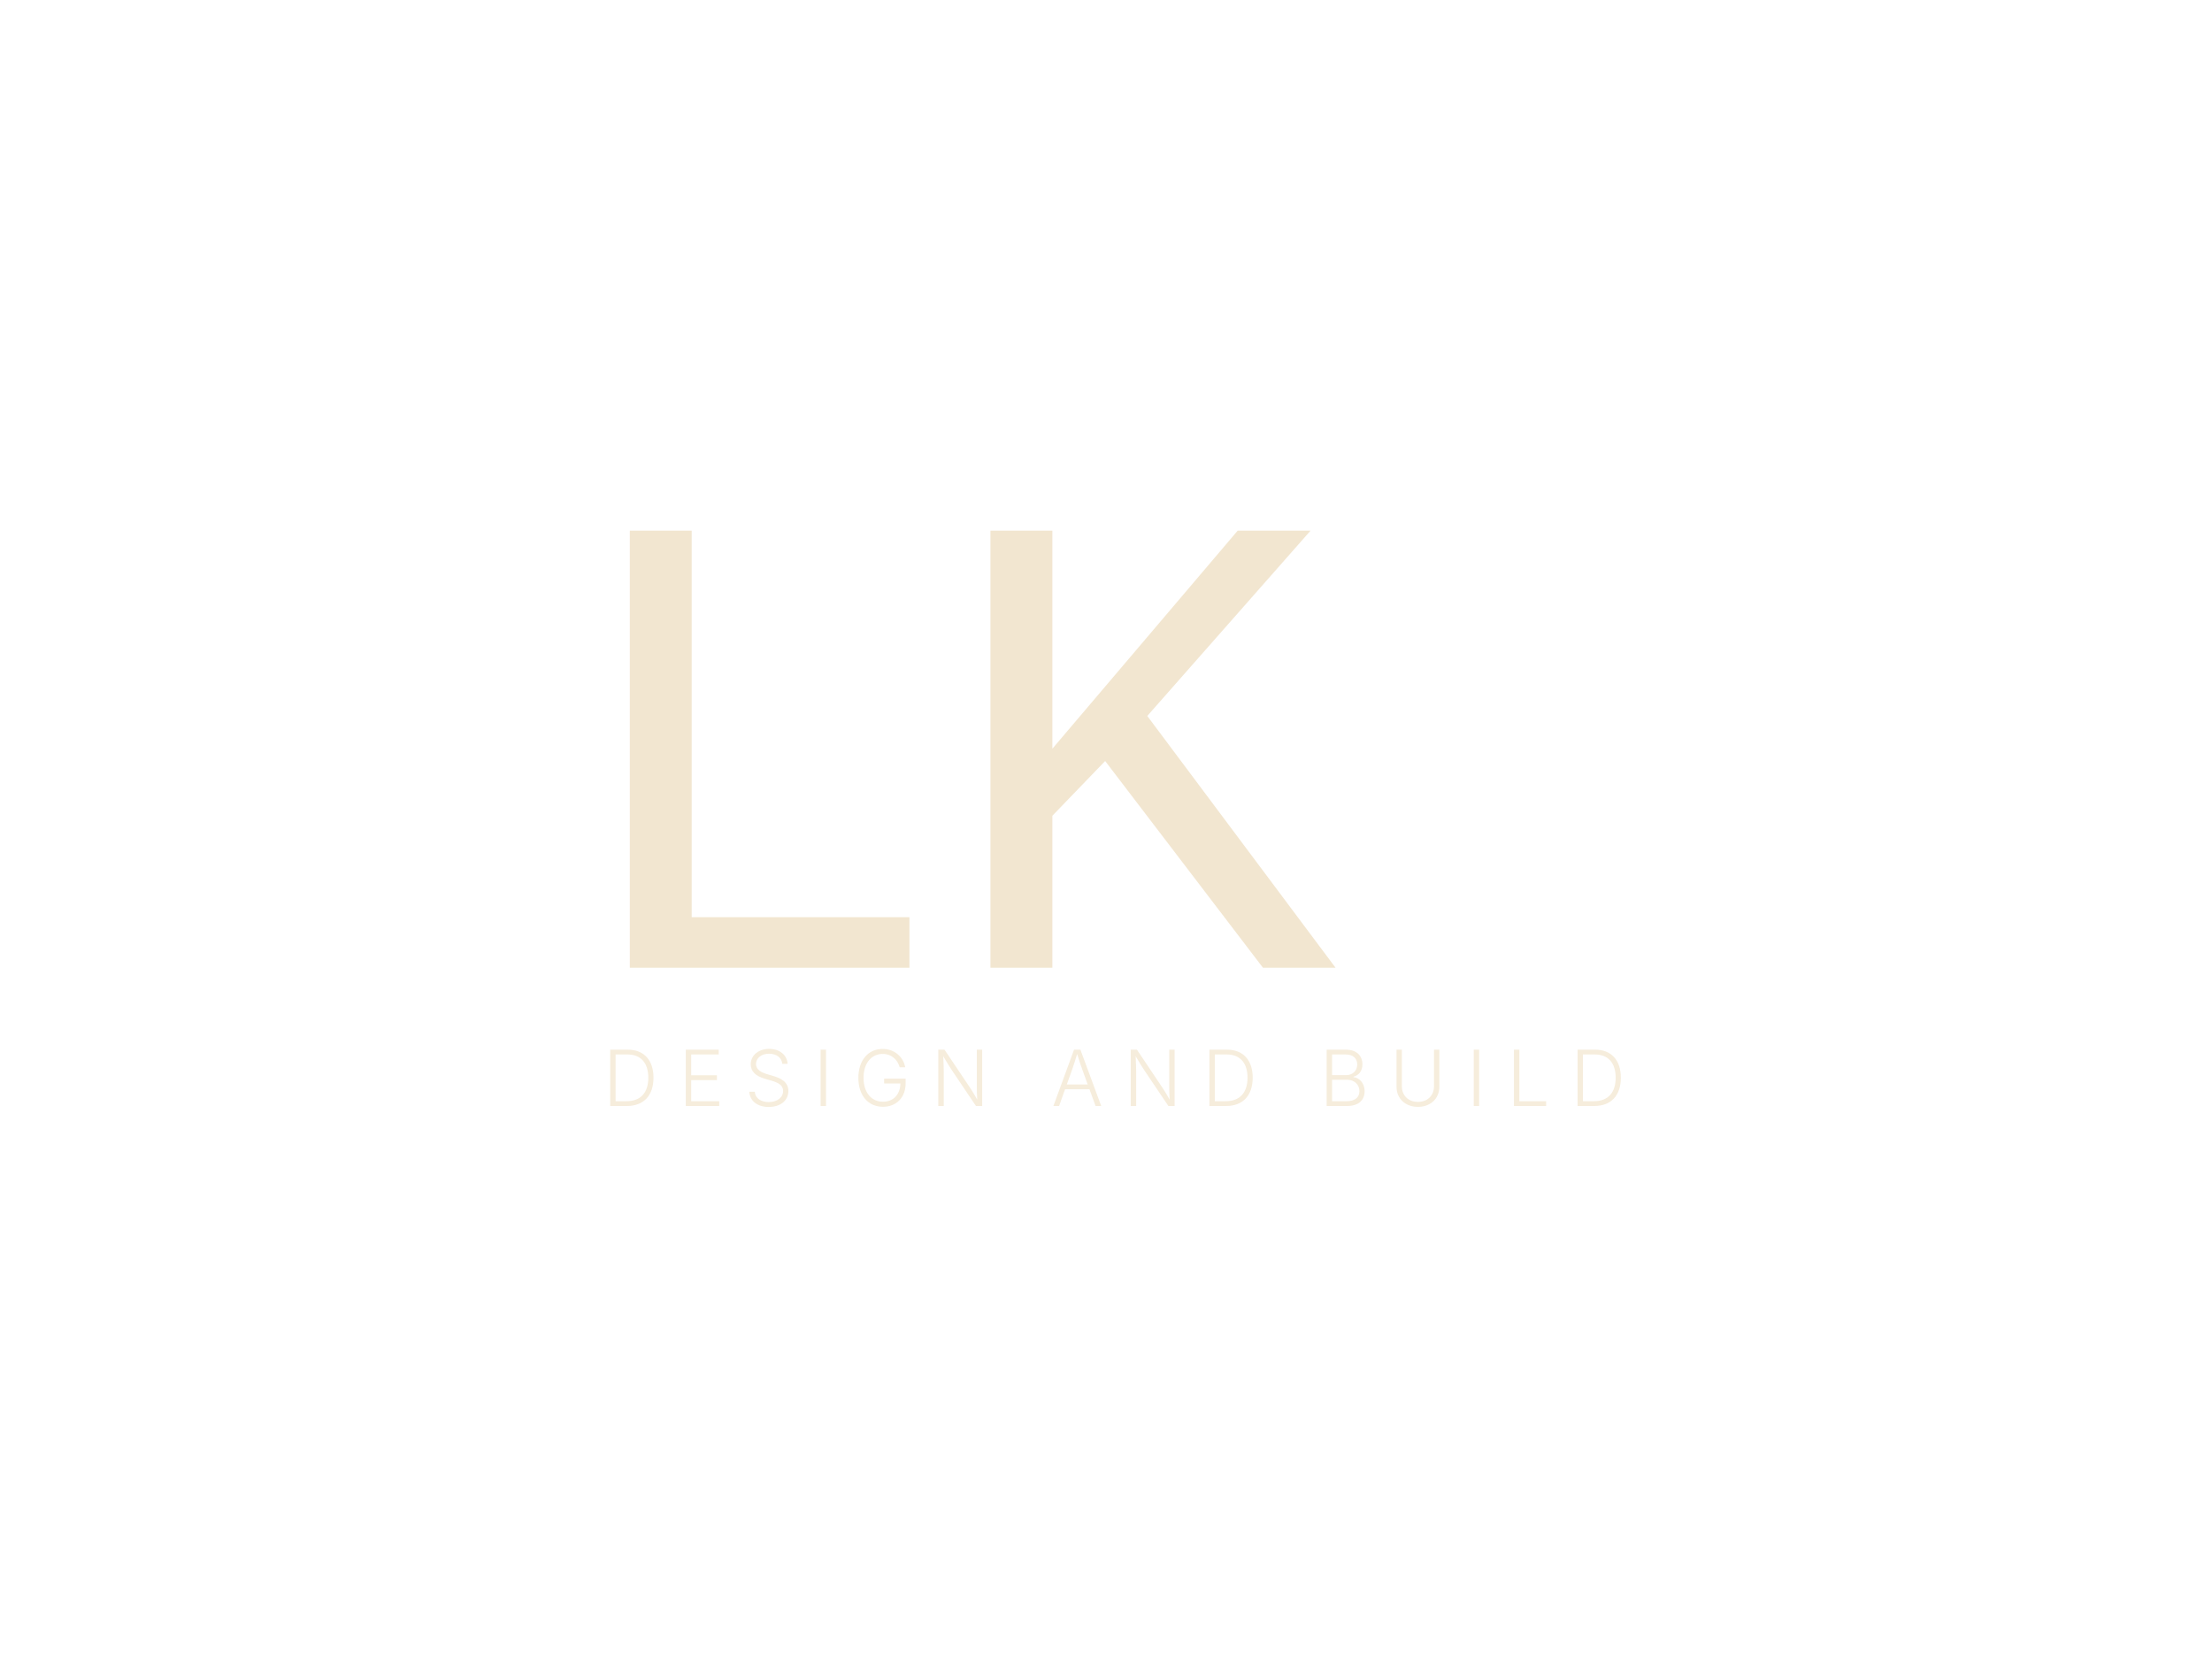
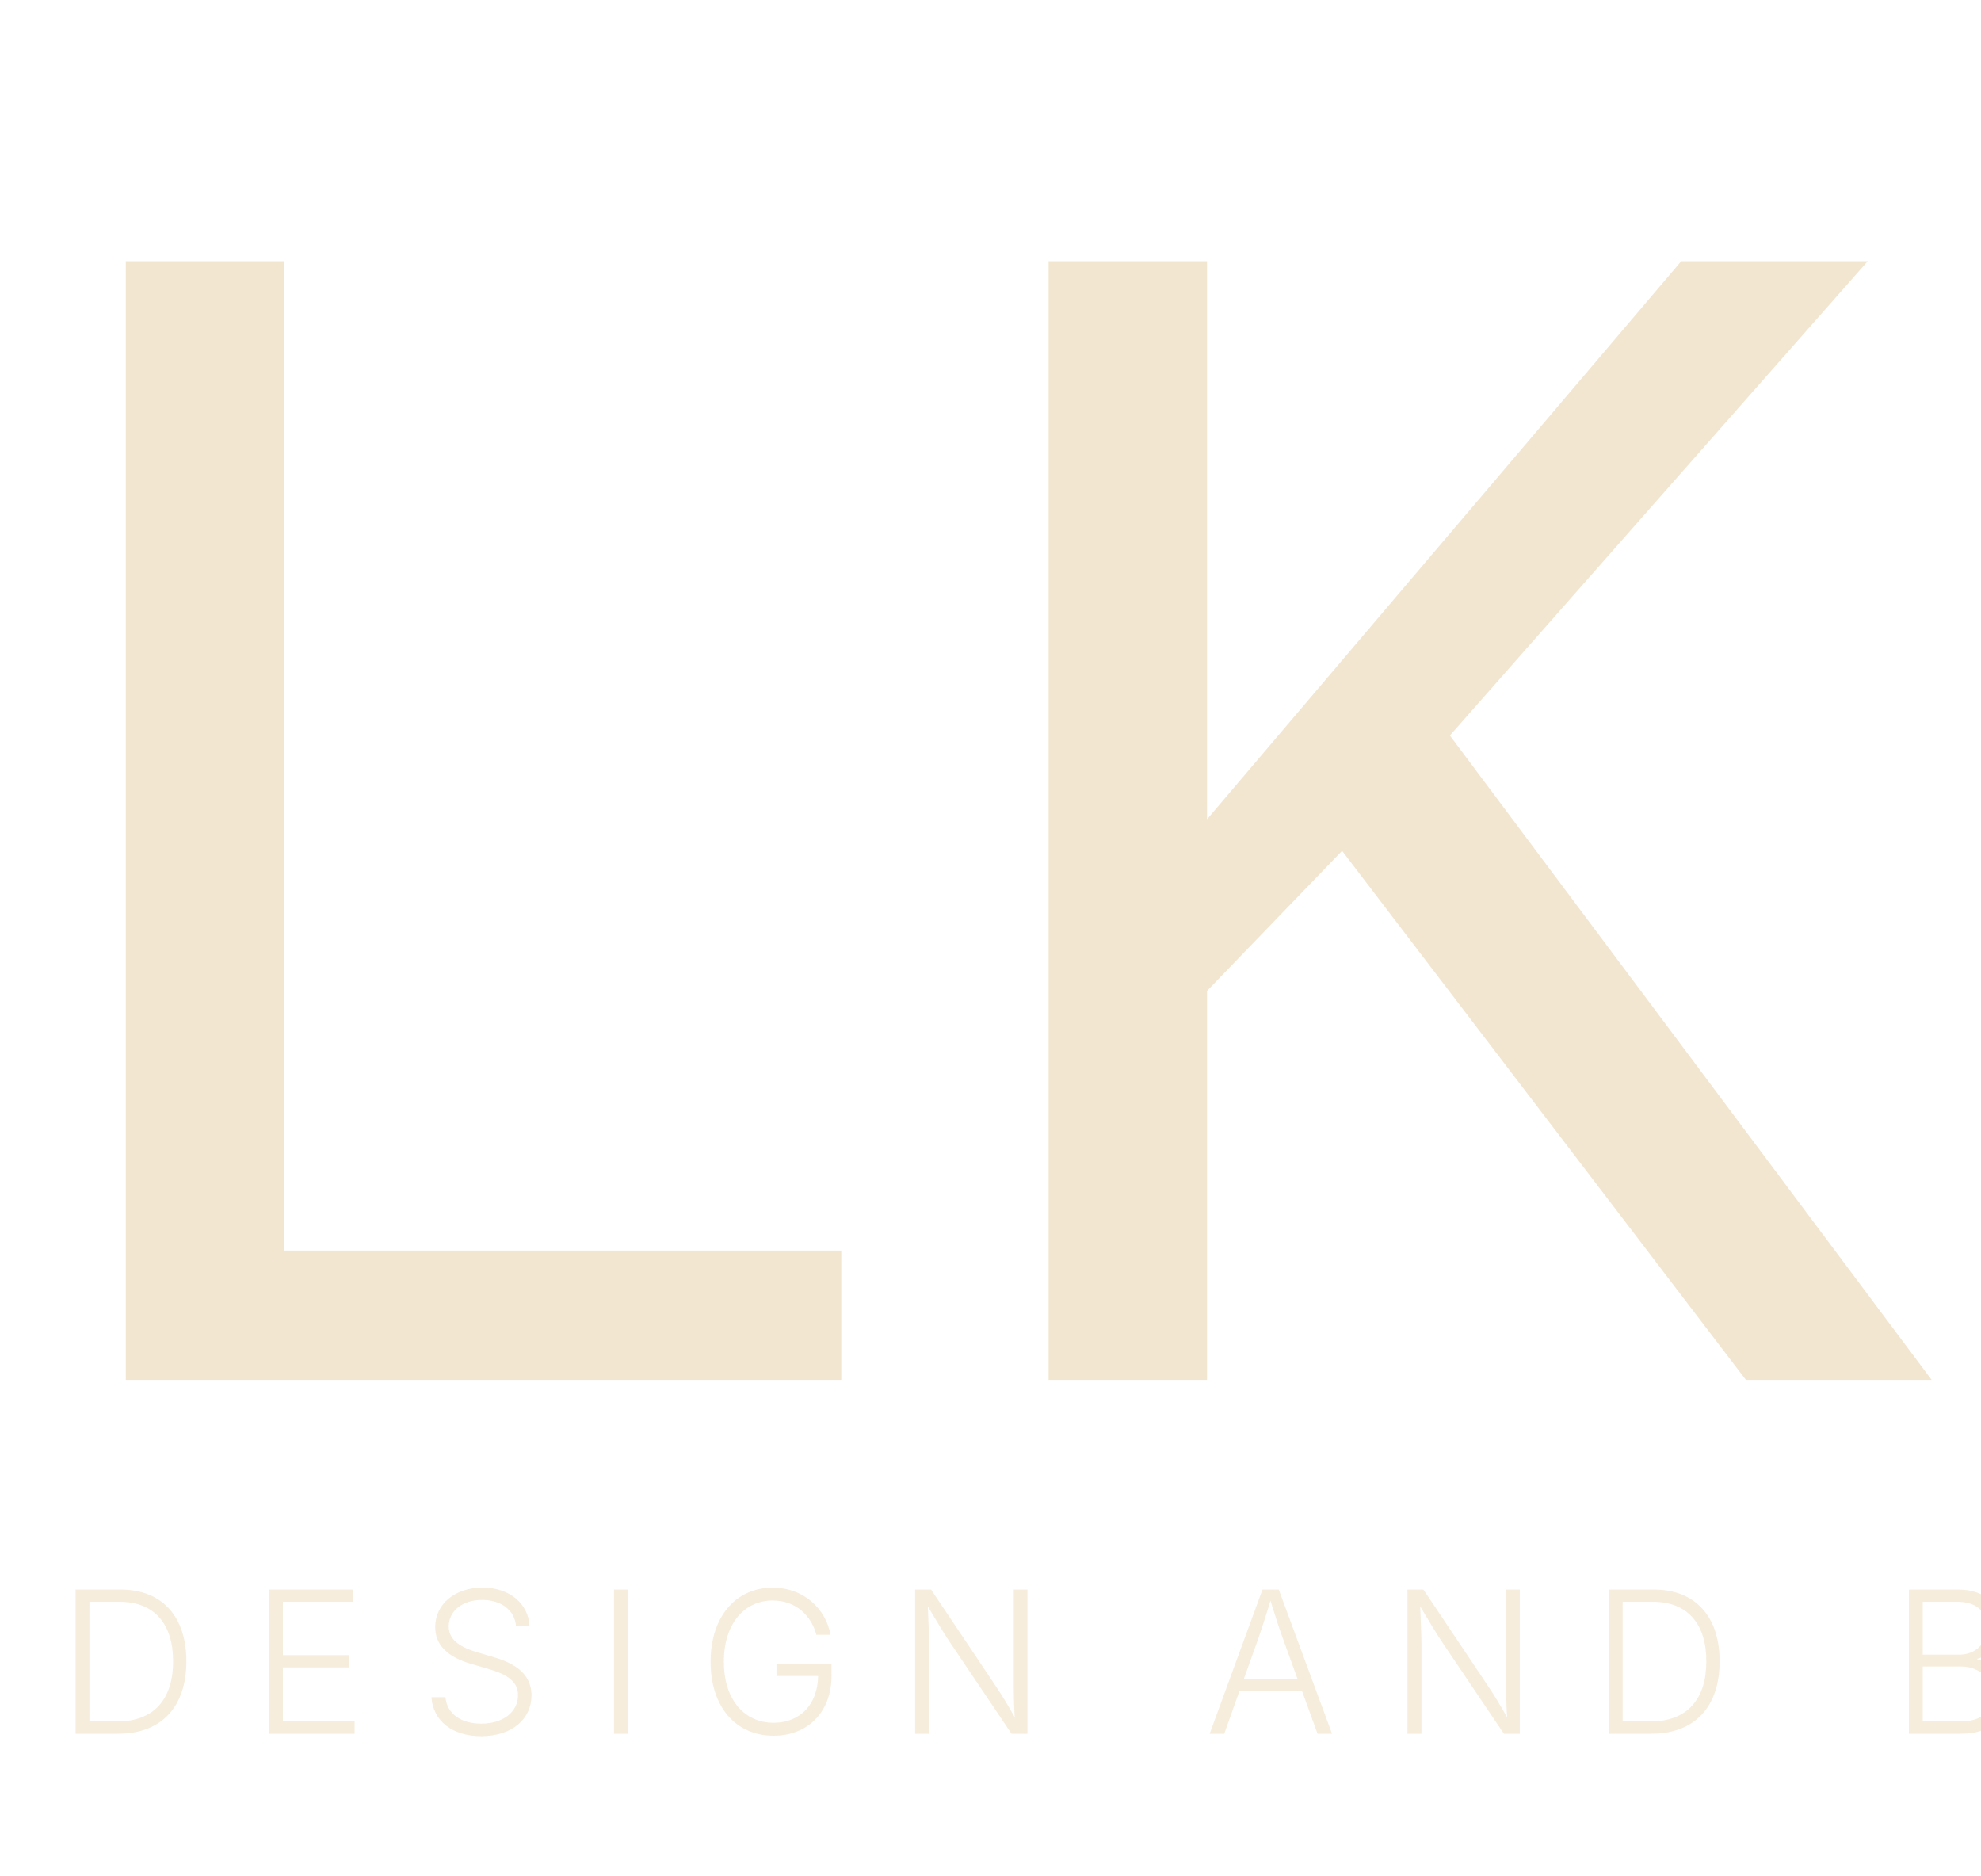
- <svg xmlns="http://www.w3.org/2000/svg" viewBox="0 0 800 600" width="800" height="600">
+ <svg xmlns="http://www.w3.org/2000/svg" viewBox="210 155 280 265" width="560" height="530">
  <text x="200" y="350" font-family="'Courier New', Courier, monospace" font-size="240" font-weight="normal" fill="#F2E6D0" letter-spacing="-0.02em">LK</text>
  <text x="218" y="400" font-family="'Inter', 'Helvetica Neue', Arial, sans-serif" font-size="28" font-weight="300" fill="#F2E6D0" fill-opacity="0.75" letter-spacing="7.2" textLength="267" lengthAdjust="spacing">DESIGN AND BUILD</text>
</svg>
